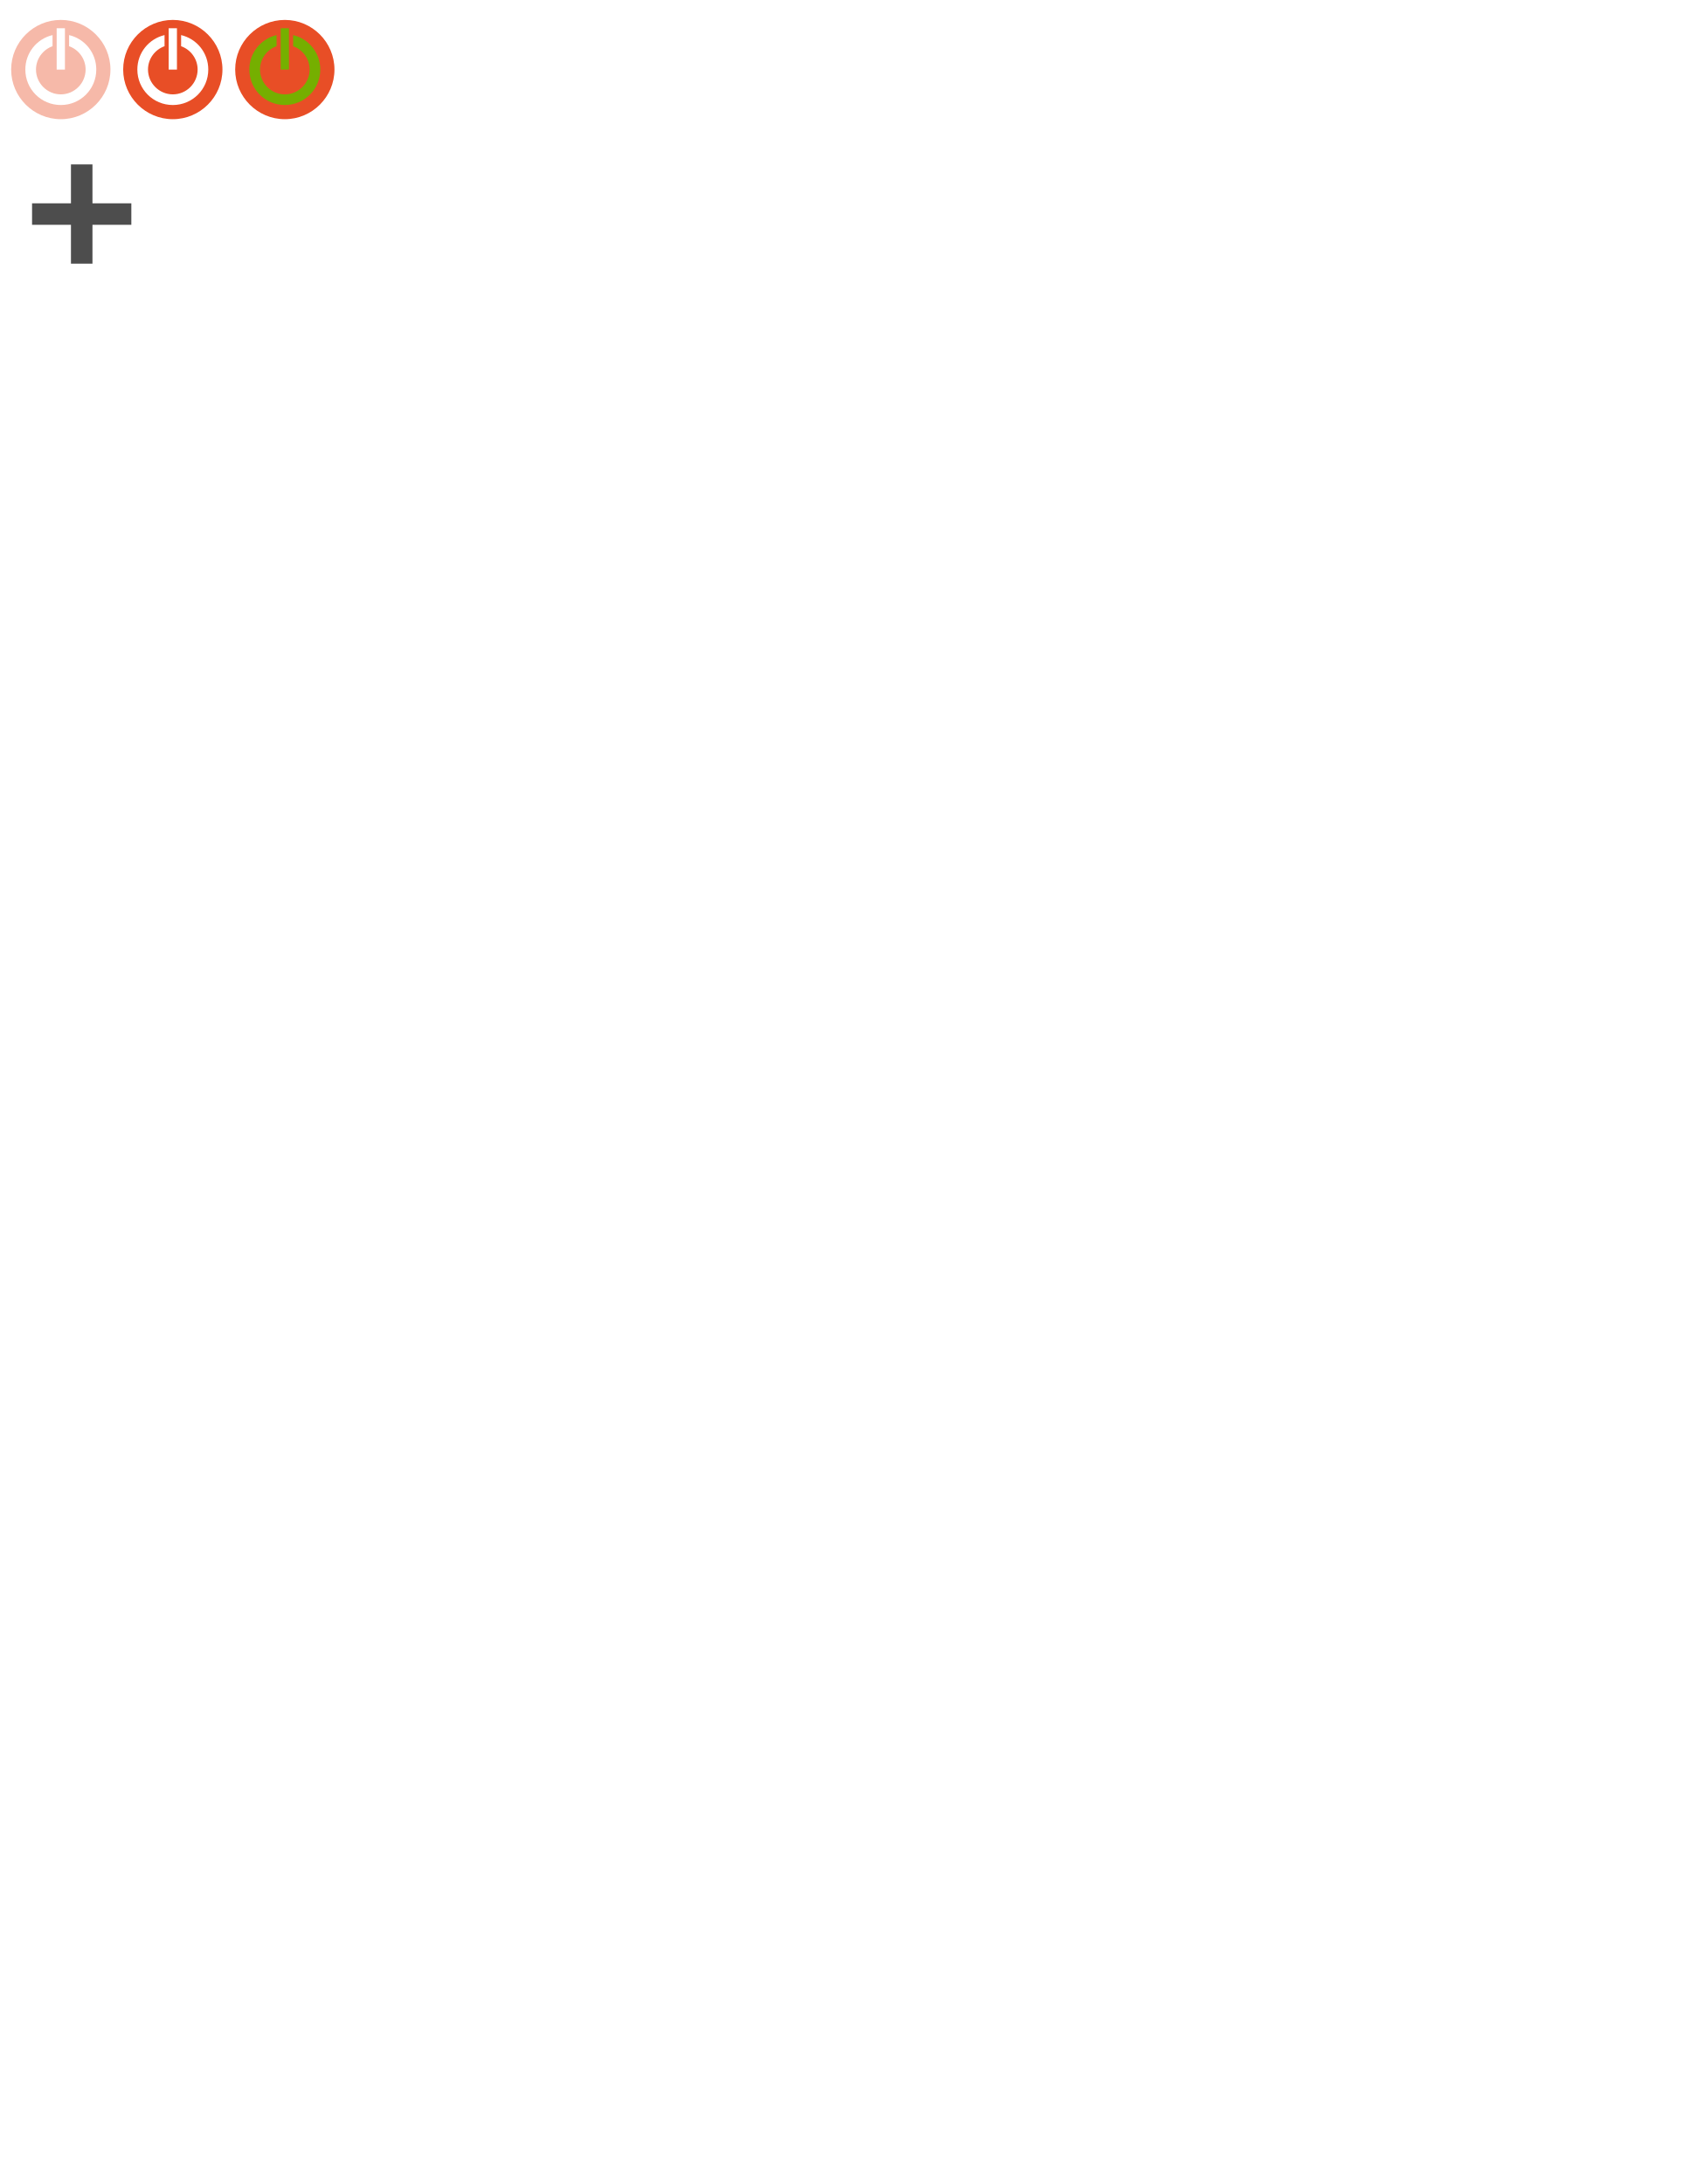
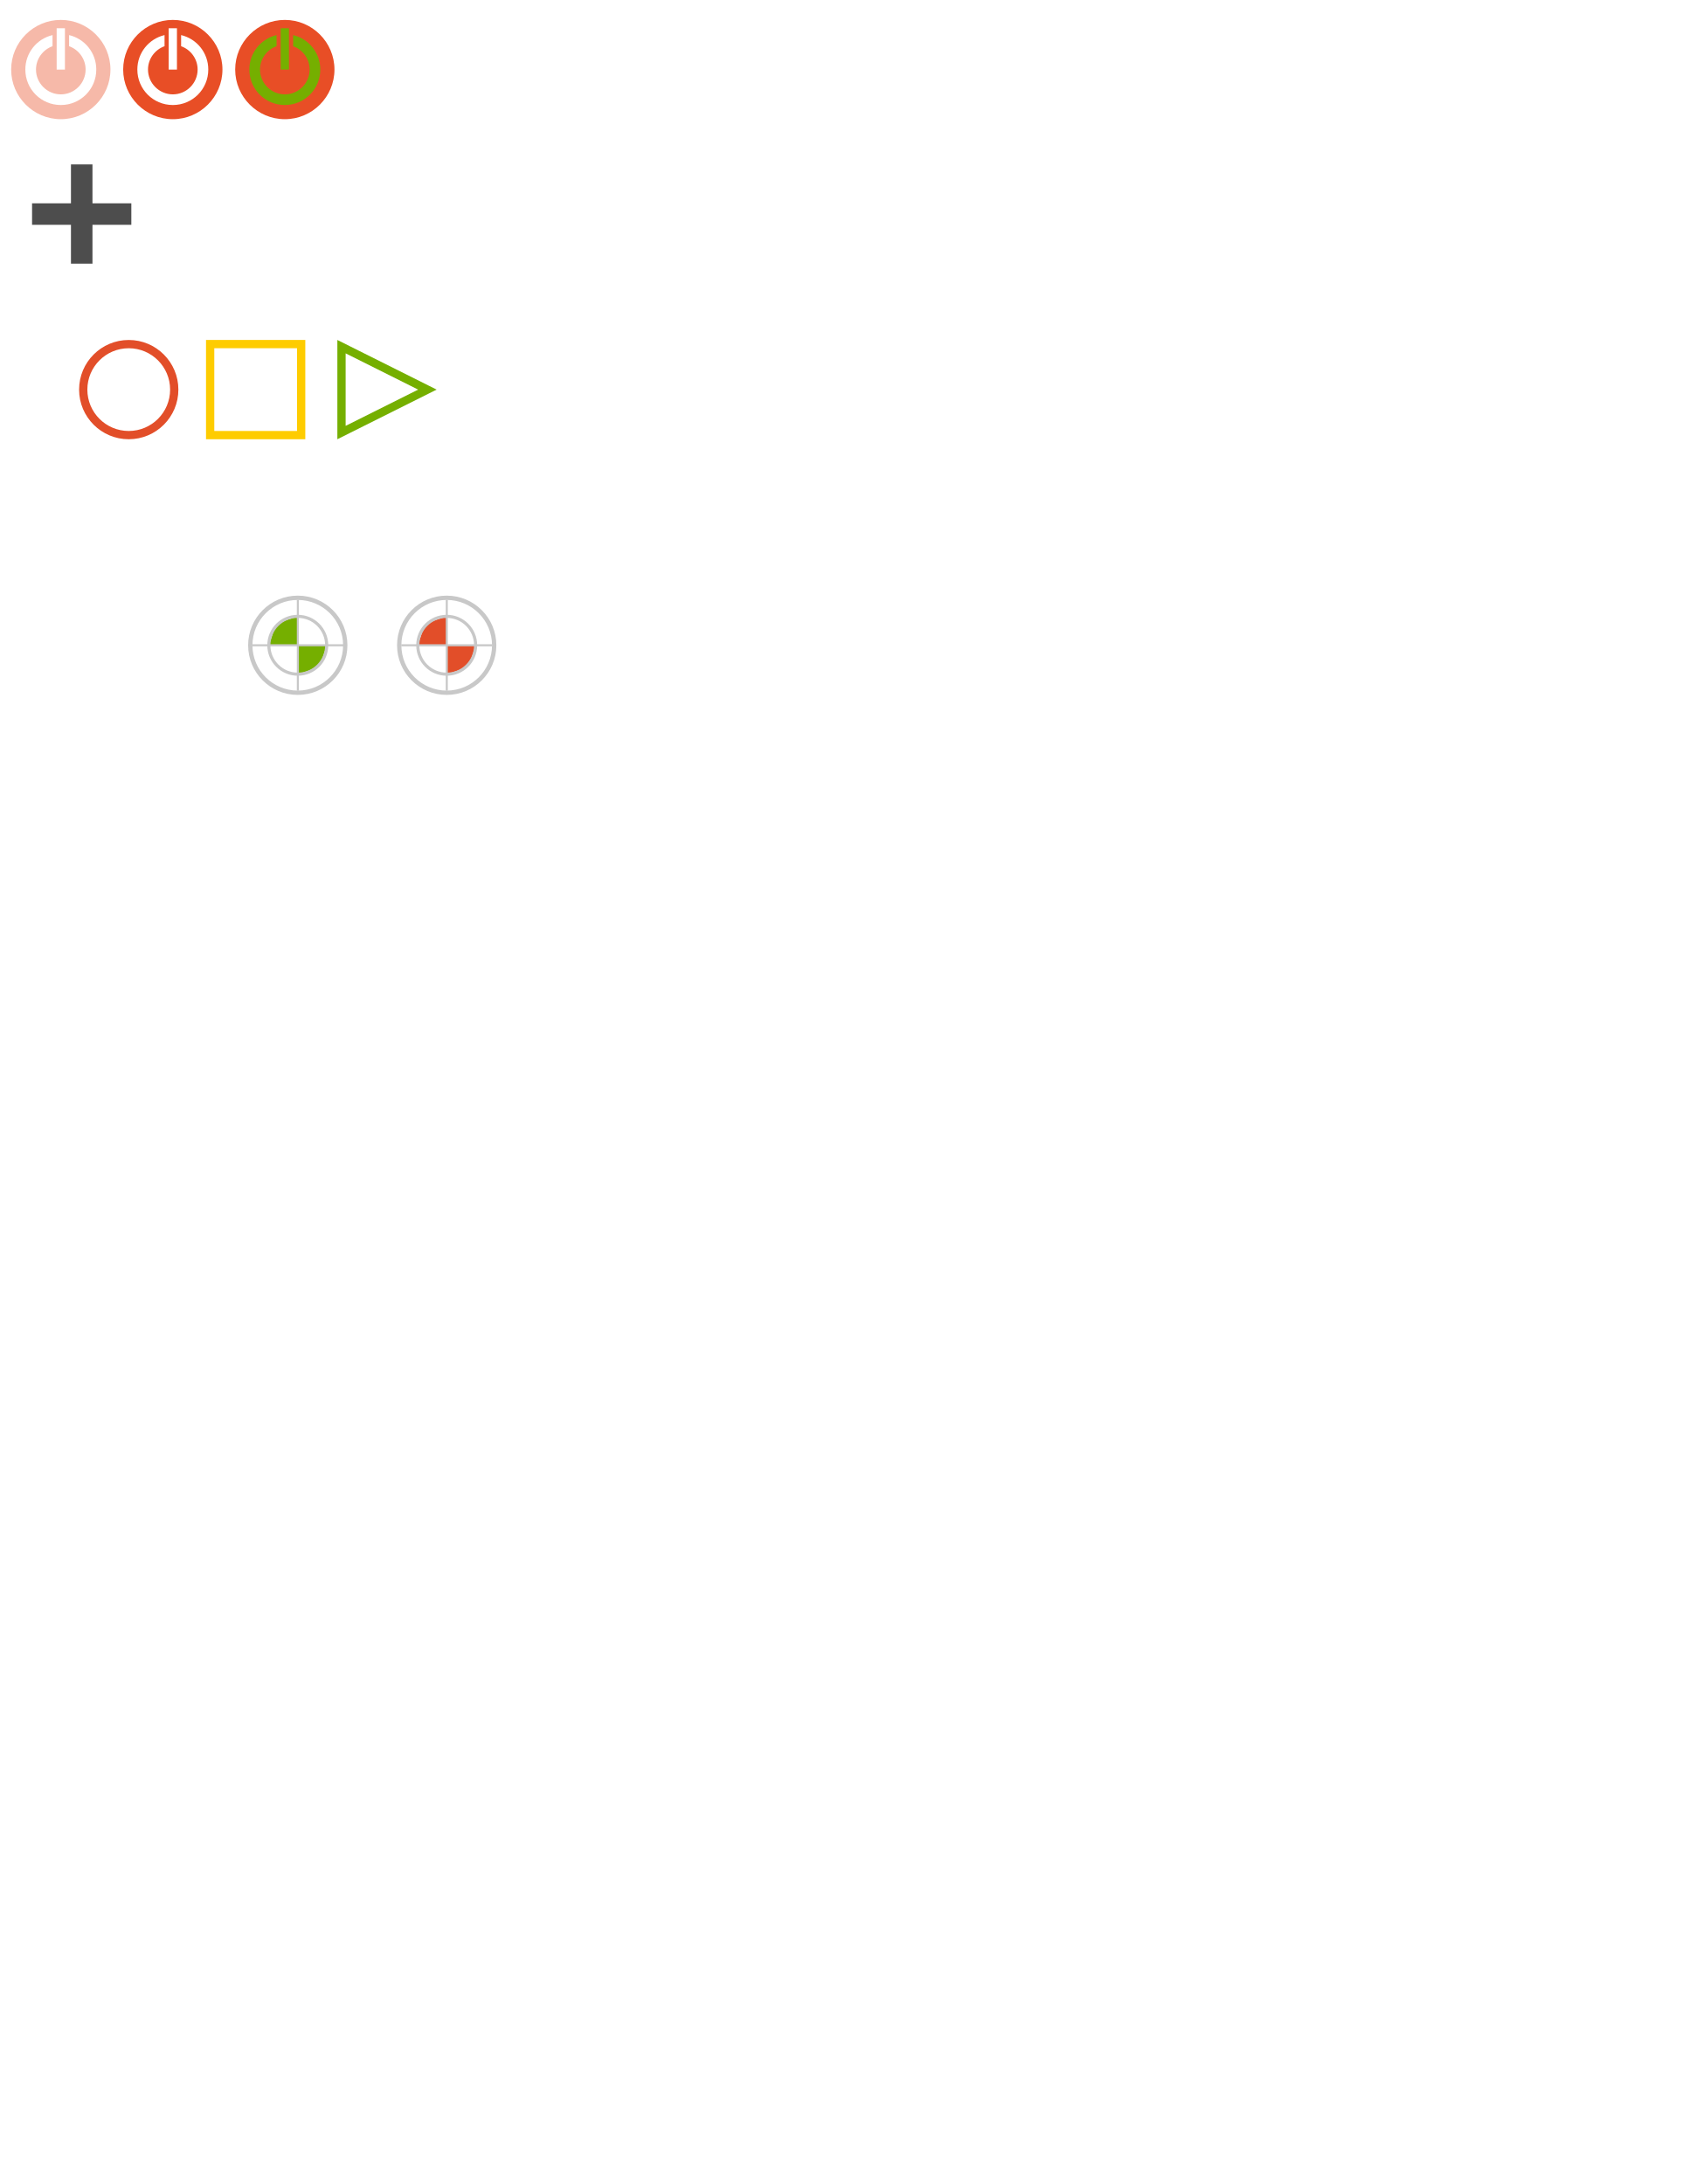
<svg xmlns="http://www.w3.org/2000/svg" width="8.5in" height="11in" viewBox="0 0 816 1056" version="1.1" id="svg8">
  <defs id="defs2" />
  <g id="layer1" transform="translate(0,-17.60334)">
    <g id="power" transform="matrix(7.55967,0,0,7.55967,59.54617,-2169.963)">
      <g mask="none" id="g831" />
      <path style="color:#000000;font-style:normal;font-variant:normal;font-weight:normal;font-stretch:normal;font-size:medium;line-height:normal;font-family:sans-serif;font-variant-ligatures:normal;font-variant-position:normal;font-variant-caps:normal;font-variant-numeric:normal;font-variant-alternates:normal;font-feature-settings:normal;text-indent:0;text-align:start;text-decoration:none;text-decoration-line:none;text-decoration-style:solid;text-decoration-color:#000000;letter-spacing:normal;word-spacing:normal;text-transform:none;writing-mode:lr-tb;direction:ltr;text-orientation:mixed;dominant-baseline:auto;baseline-shift:baseline;text-anchor:start;white-space:normal;shape-padding:0;clip-rule:nonzero;display:inline;overflow:visible;visibility:visible;opacity:1;isolation:auto;mix-blend-mode:normal;color-interpolation:sRGB;color-interpolation-filters:linearRGB;solid-color:#000000;solid-opacity:1;vector-effect:none;fill:#e84e26;fill-opacity:1;fill-rule:nonzero;stroke:none;stroke-width:1.182;stroke-linecap:butt;stroke-linejoin:miter;stroke-miterlimit:4;stroke-dasharray:none;stroke-dashoffset:0;stroke-opacity:1;color-rendering:auto;image-rendering:auto;shape-rendering:auto;text-rendering:auto;enable-background:accumulate" d="M 12.004,-0.01 C 5.397,-0.01 -3.3989357e-6,5.379 0,11.986 c -3.3989354e-6,6.607 5.397,12.002 12.004,12.002 6.607,0 11.994,-5.395 11.994,-12.002 3e-6,-6.607 -5.387,-11.996 -11.994,-11.996 z M 10.998,2.002 H 13 V 11.998 H 10.998 Z M 10.002,3.656 v 2.688 c -2.322,0.829 -4,3.046 -4,5.643 -1.21e-5,3.298 2.704,6 6.002,6 3.298,0 5.992,-2.702 5.992,-6 -1.2e-5,-2.596 -1.673,-4.814 -3.992,-5.643 v -2.688 c 3.778,0.896 6.57,4.267 6.57,8.33 2e-6,4.754 -3.816,8.576 -8.57,8.576 -4.754,0 -8.578,-3.822 -8.578,-8.576 -2e-6,-4.063 2.796,-7.434 6.576,-8.33 z" transform="matrix(0.2645833,0,0,0.2645833,0,290.65)" id="rect819" />
    </g>
    <path style="color:#000000;font-style:normal;font-variant:normal;font-weight:normal;font-stretch:normal;font-size:medium;line-height:normal;font-family:sans-serif;font-variant-ligatures:normal;font-variant-position:normal;font-variant-caps:normal;font-variant-numeric:normal;font-variant-alternates:normal;font-feature-settings:normal;text-indent:0;text-align:start;text-decoration:none;text-decoration-line:none;text-decoration-style:solid;text-decoration-color:#000000;letter-spacing:normal;word-spacing:normal;text-transform:none;writing-mode:lr-tb;direction:ltr;text-orientation:mixed;dominant-baseline:auto;baseline-shift:baseline;text-anchor:start;white-space:normal;shape-padding:0;clip-rule:nonzero;display:inline;overflow:visible;visibility:visible;opacity:1;isolation:auto;mix-blend-mode:normal;color-interpolation:sRGB;color-interpolation-filters:linearRGB;solid-color:#000000;solid-opacity:1;vector-effect:none;fill:none;fill-opacity:1;fill-rule:nonzero;stroke:none;stroke-width:1.058;stroke-linecap:butt;stroke-linejoin:miter;stroke-miterlimit:4;stroke-dasharray:none;stroke-dashoffset:0;stroke-opacity:1;color-rendering:auto;image-rendering:auto;shape-rendering:auto;text-rendering:auto;enable-background:accumulate" d="m 5.821,285.36 v 5.289 h 1.059 v -5.289 z" id="path877" />
    <g id="power-checked" transform="matrix(3.779527,0,0,3.779527,59.7,-1047.266)">
      <circle clip-path="none" r="5.953" cy="290.645" cx="20.637" id="path843" style="fill:#75af00;fill-opacity:1;stroke:none;stroke-width:0.702;stroke-miterlimit:4;stroke-dasharray:none;stroke-opacity:1" />
      <g transform="matrix(2.000163,0,0,2.000163,14.28694,-297.0468)" id="5345">
        <g id="g831-7" mask="none" />
        <path transform="matrix(0.2645833,0,0,0.2645833,0,290.65)" clip-path="none" id="rect819-5" d="M 12.004,-0.01 C 5.397,-0.01 -3.3989357e-6,5.379 0,11.986 c -3.3989354e-6,6.607 5.397,12.002 12.004,12.002 6.607,0 11.994,-5.395 11.994,-12.002 3e-6,-6.607 -5.387,-11.996 -11.994,-11.996 z M 10.998,2.002 H 13 V 11.998 H 10.998 Z M 10.002,3.656 v 2.688 c -2.322,0.829 -4,3.046 -4,5.643 -1.21e-5,3.298 2.704,6 6.002,6 3.298,0 5.992,-2.702 5.992,-6 -1.2e-5,-2.596 -1.673,-4.814 -3.992,-5.643 v -2.688 c 3.778,0.896 6.57,4.267 6.57,8.33 2e-6,4.754 -3.816,8.576 -8.57,8.576 -4.754,0 -8.578,-3.822 -8.578,-8.576 -2e-6,-4.063 2.796,-7.434 6.576,-8.33 z" style="color:#000000;font-style:normal;font-variant:normal;font-weight:normal;font-stretch:normal;font-size:medium;line-height:normal;font-family:sans-serif;font-variant-ligatures:normal;font-variant-position:normal;font-variant-caps:normal;font-variant-numeric:normal;font-variant-alternates:normal;font-feature-settings:normal;text-indent:0;text-align:start;text-decoration:none;text-decoration-line:none;text-decoration-style:solid;text-decoration-color:#000000;letter-spacing:normal;word-spacing:normal;text-transform:none;writing-mode:lr-tb;direction:ltr;text-orientation:mixed;dominant-baseline:auto;baseline-shift:baseline;text-anchor:start;white-space:normal;shape-padding:0;clip-rule:nonzero;display:inline;overflow:visible;visibility:visible;opacity:1;isolation:auto;mix-blend-mode:normal;color-interpolation:sRGB;color-interpolation-filters:linearRGB;solid-color:#000000;solid-opacity:1;vector-effect:none;fill:#e84e26;fill-opacity:1;fill-rule:nonzero;stroke:none;stroke-width:1.182;stroke-linecap:butt;stroke-linejoin:miter;stroke-miterlimit:4;stroke-dasharray:none;stroke-dashoffset:0;stroke-opacity:1;color-rendering:auto;image-rendering:auto;shape-rendering:auto;text-rendering:auto;enable-background:accumulate" />
      </g>
    </g>
    <g id="plus" transform="matrix(11.33858,0,0,11.33858,-380.5,-3174.456)">
      <path id="path4640" d="m 34.925,290.65 c 4.233,0 4.233,0 4.233,0 v 0 0" style="fill:none;stroke:#4d4d4d;stroke-width:0.917;stroke-linecap:butt;stroke-linejoin:miter;stroke-miterlimit:4;stroke-dasharray:none;stroke-opacity:1" />
      <path id="path4640-3" d="m 37.042,288.533 c 0,4.233 0,4.233 0,4.233 v 0 0" style="fill:none;stroke:#4d4d4d;stroke-width:0.917;stroke-linecap:butt;stroke-linejoin:miter;stroke-miterlimit:4;stroke-dasharray:none;stroke-opacity:1" />
    </g>
    <g id="power-disabled" transform="matrix(7.55967,0,0,7.55967,5.394466,-2169.963)">
      <g mask="none" id="g831-6" />
      <path style="color:#000000;font-style:normal;font-variant:normal;font-weight:normal;font-stretch:normal;font-size:medium;line-height:normal;font-family:sans-serif;font-variant-ligatures:normal;font-variant-position:normal;font-variant-caps:normal;font-variant-numeric:normal;font-variant-alternates:normal;font-feature-settings:normal;text-indent:0;text-align:start;text-decoration:none;text-decoration-line:none;text-decoration-style:solid;text-decoration-color:#000000;letter-spacing:normal;word-spacing:normal;text-transform:none;writing-mode:lr-tb;direction:ltr;text-orientation:mixed;dominant-baseline:auto;baseline-shift:baseline;text-anchor:start;white-space:normal;shape-padding:0;clip-rule:nonzero;display:inline;overflow:visible;visibility:visible;opacity:1;isolation:auto;mix-blend-mode:normal;color-interpolation:sRGB;color-interpolation-filters:linearRGB;solid-color:#000000;solid-opacity:1;vector-effect:none;fill:#e84e26;fill-opacity:0.392;fill-rule:nonzero;stroke:none;stroke-width:1.182;stroke-linecap:butt;stroke-linejoin:miter;stroke-miterlimit:4;stroke-dasharray:none;stroke-dashoffset:0;stroke-opacity:1;color-rendering:auto;image-rendering:auto;shape-rendering:auto;text-rendering:auto;enable-background:accumulate" d="M 12.004,-0.01 C 5.397,-0.01 -3.3989357e-6,5.379 0,11.986 c -3.3989354e-6,6.607 5.397,12.002 12.004,12.002 6.607,0 11.994,-5.395 11.994,-12.002 3e-6,-6.607 -5.387,-11.996 -11.994,-11.996 z M 10.998,2.002 H 13 V 11.998 H 10.998 Z M 10.002,3.656 v 2.688 c -2.322,0.829 -4,3.046 -4,5.643 -1.21e-5,3.298 2.704,6 6.002,6 3.298,0 5.992,-2.702 5.992,-6 -1.2e-5,-2.596 -1.673,-4.814 -3.992,-5.643 v -2.688 c 3.778,0.896 6.57,4.267 6.57,8.33 2e-6,4.754 -3.816,8.576 -8.57,8.576 -4.754,0 -8.578,-3.822 -8.578,-8.576 -2e-6,-4.063 2.796,-7.434 6.576,-8.33 z" transform="matrix(0.2645833,0,0,0.2645833,0,290.65)" id="rect819-7" />
    </g>
+     <ellipse style="opacity:1;fill:none;fill-opacity:1;stroke:#e24e29;stroke-width:3.997;stroke-linecap:round;stroke-linejoin:miter;stroke-miterlimit:4;stroke-dasharray:none;stroke-dashoffset:0;stroke-opacity:1" id="path6657" cx="62.237" cy="205.985" rx="22.001" ry="22.001" />
+     <rect style="fill:none;fill-opacity:1;stroke:#fecc00;stroke-width:4;stroke-linecap:round;stroke-linejoin:miter;stroke-miterlimit:4;stroke-dasharray:none;stroke-opacity:1" id="rect6677" width="44" height="44" x="101.6" y="183.985" ry="0" />
+     <path style="fill:none;fill-opacity:1;stroke:#75af00;stroke-width:4;stroke-linecap:butt;stroke-linejoin:miter;stroke-miterlimit:4;stroke-dasharray:none;stroke-opacity:1" d="M 165.1,185.221 206.628,205.985 165.1,226.749 Z" id="path6679" />
+     <g id="g6798">
+       <path id="path6774-4" d="m 144,329.603 h 14 l -2,6 -2,4 -4,2 -6,2 z" style="fill:#75af00;fill-opacity:1;stroke:none;stroke-width:1px;stroke-linecap:butt;stroke-linejoin:miter;stroke-opacity:1" />
+       <path id="path6774" d="m 144,329.603 h -14 l 2,-6 2,-4 4,-2 6,-2 z" style="fill:#75af00;fill-opacity:1;stroke:none;stroke-width:1px;stroke-linecap:butt;stroke-linejoin:miter;stroke-opacity:1" />
+       <g style="stroke:#c8c8c8;stroke-opacity:1" id="g6772">
+         <path style="opacity:1;fill:none;fill-opacity:1;stroke:#c8c8c8;stroke-width:2.087;stroke-linecap:round;stroke-linejoin:miter;stroke-miterlimit:4;stroke-dasharray:none;stroke-dashoffset:0;stroke-opacity:1" d="m 166.918,329.601 a 22.957,22.957 0 0 1 -22.957,22.957 22.957,22.957 0 0 1 -22.957,-22.957 22.957,22.957 0 0 1 22.957,-22.957 22.957,22.957 0 0 1 22.957,22.957 z" id="path6657-9" />
+         <path style="opacity:1;fill:none;fill-opacity:1;stroke:#c8c8c8;stroke-width:1.5;stroke-linecap:round;stroke-linejoin:miter;stroke-miterlimit:4;stroke-dasharray:none;stroke-dashoffset:0;stroke-opacity:1" d="m 157.944,329.601 a 13.983,13.983 0 0 1 -13.983,13.983 13.983,13.983 0 0 1 -13.983,-13.983 13.983,13.983 0 0 1 13.983,-13.983 13.983,13.983 0 0 1 13.983,13.983 z" id="path6657-4" />
+         <path style="fill:none;stroke:#c8c8c8;stroke-width:1px;stroke-linecap:butt;stroke-linejoin:miter;stroke-opacity:1" d="m 122,329.603 h 44" id="path6764" />
+         <path style="fill:none;stroke:#c8c8c8;stroke-width:1px;stroke-linecap:butt;stroke-linejoin:miter;stroke-opacity:1" d="m 144,307.603 v 44" id="path6766" />
+       </g>
+     </g>
+     <g transform="translate(72)" id="g6798-6">
+       <path id="path6774-4-0" d="m 144,329.603 h 14 l -2,6 -2,4 -4,2 -6,2 z" style="fill:#e24e29;fill-opacity:1;stroke:none;stroke-width:1px;stroke-linecap:butt;stroke-linejoin:miter;stroke-opacity:1" />
+       <path id="path6774-7" d="m 144,329.603 h -14 l 2,-6 2,-4 4,-2 6,-2 z" style="fill:#e24e29;fill-opacity:1;stroke:none;stroke-width:1px;stroke-linecap:butt;stroke-linejoin:miter;stroke-opacity:1" />
+       <g style="stroke:#c8c8c8;stroke-opacity:1" id="g6772-4">
+         <path style="opacity:1;fill:none;fill-opacity:1;stroke:#c8c8c8;stroke-width:2.087;stroke-linecap:round;stroke-linejoin:miter;stroke-miterlimit:4;stroke-dasharray:none;stroke-dashoffset:0;stroke-opacity:1" d="m 166.918,329.601 a 22.957,22.957 0 0 1 -22.957,22.957 22.957,22.957 0 0 1 -22.957,-22.957 22.957,22.957 0 0 1 22.957,-22.957 22.957,22.957 0 0 1 22.957,22.957 z" id="path6657-9-3" />
+         <path style="opacity:1;fill:none;fill-opacity:1;stroke:#c8c8c8;stroke-width:1.5;stroke-linecap:round;stroke-linejoin:miter;stroke-miterlimit:4;stroke-dasharray:none;stroke-dashoffset:0;stroke-opacity:1" d="m 157.944,329.601 a 13.983,13.983 0 0 1 -13.983,13.983 13.983,13.983 0 0 1 -13.983,-13.983 13.983,13.983 0 0 1 13.983,-13.983 13.983,13.983 0 0 1 13.983,13.983 z" id="path6657-4-7" />
+         <path style="fill:none;stroke:#c8c8c8;stroke-width:1px;stroke-linecap:butt;stroke-linejoin:miter;stroke-opacity:1" d="m 122,329.603 h 44" id="path6764-9" />
+         <path style="fill:none;stroke:#c8c8c8;stroke-width:1px;stroke-linecap:butt;stroke-linejoin:miter;stroke-opacity:1" d="m 144,307.603 v 44" id="path6766-0" />
+       </g>
+     </g>
  </g>
</svg>
